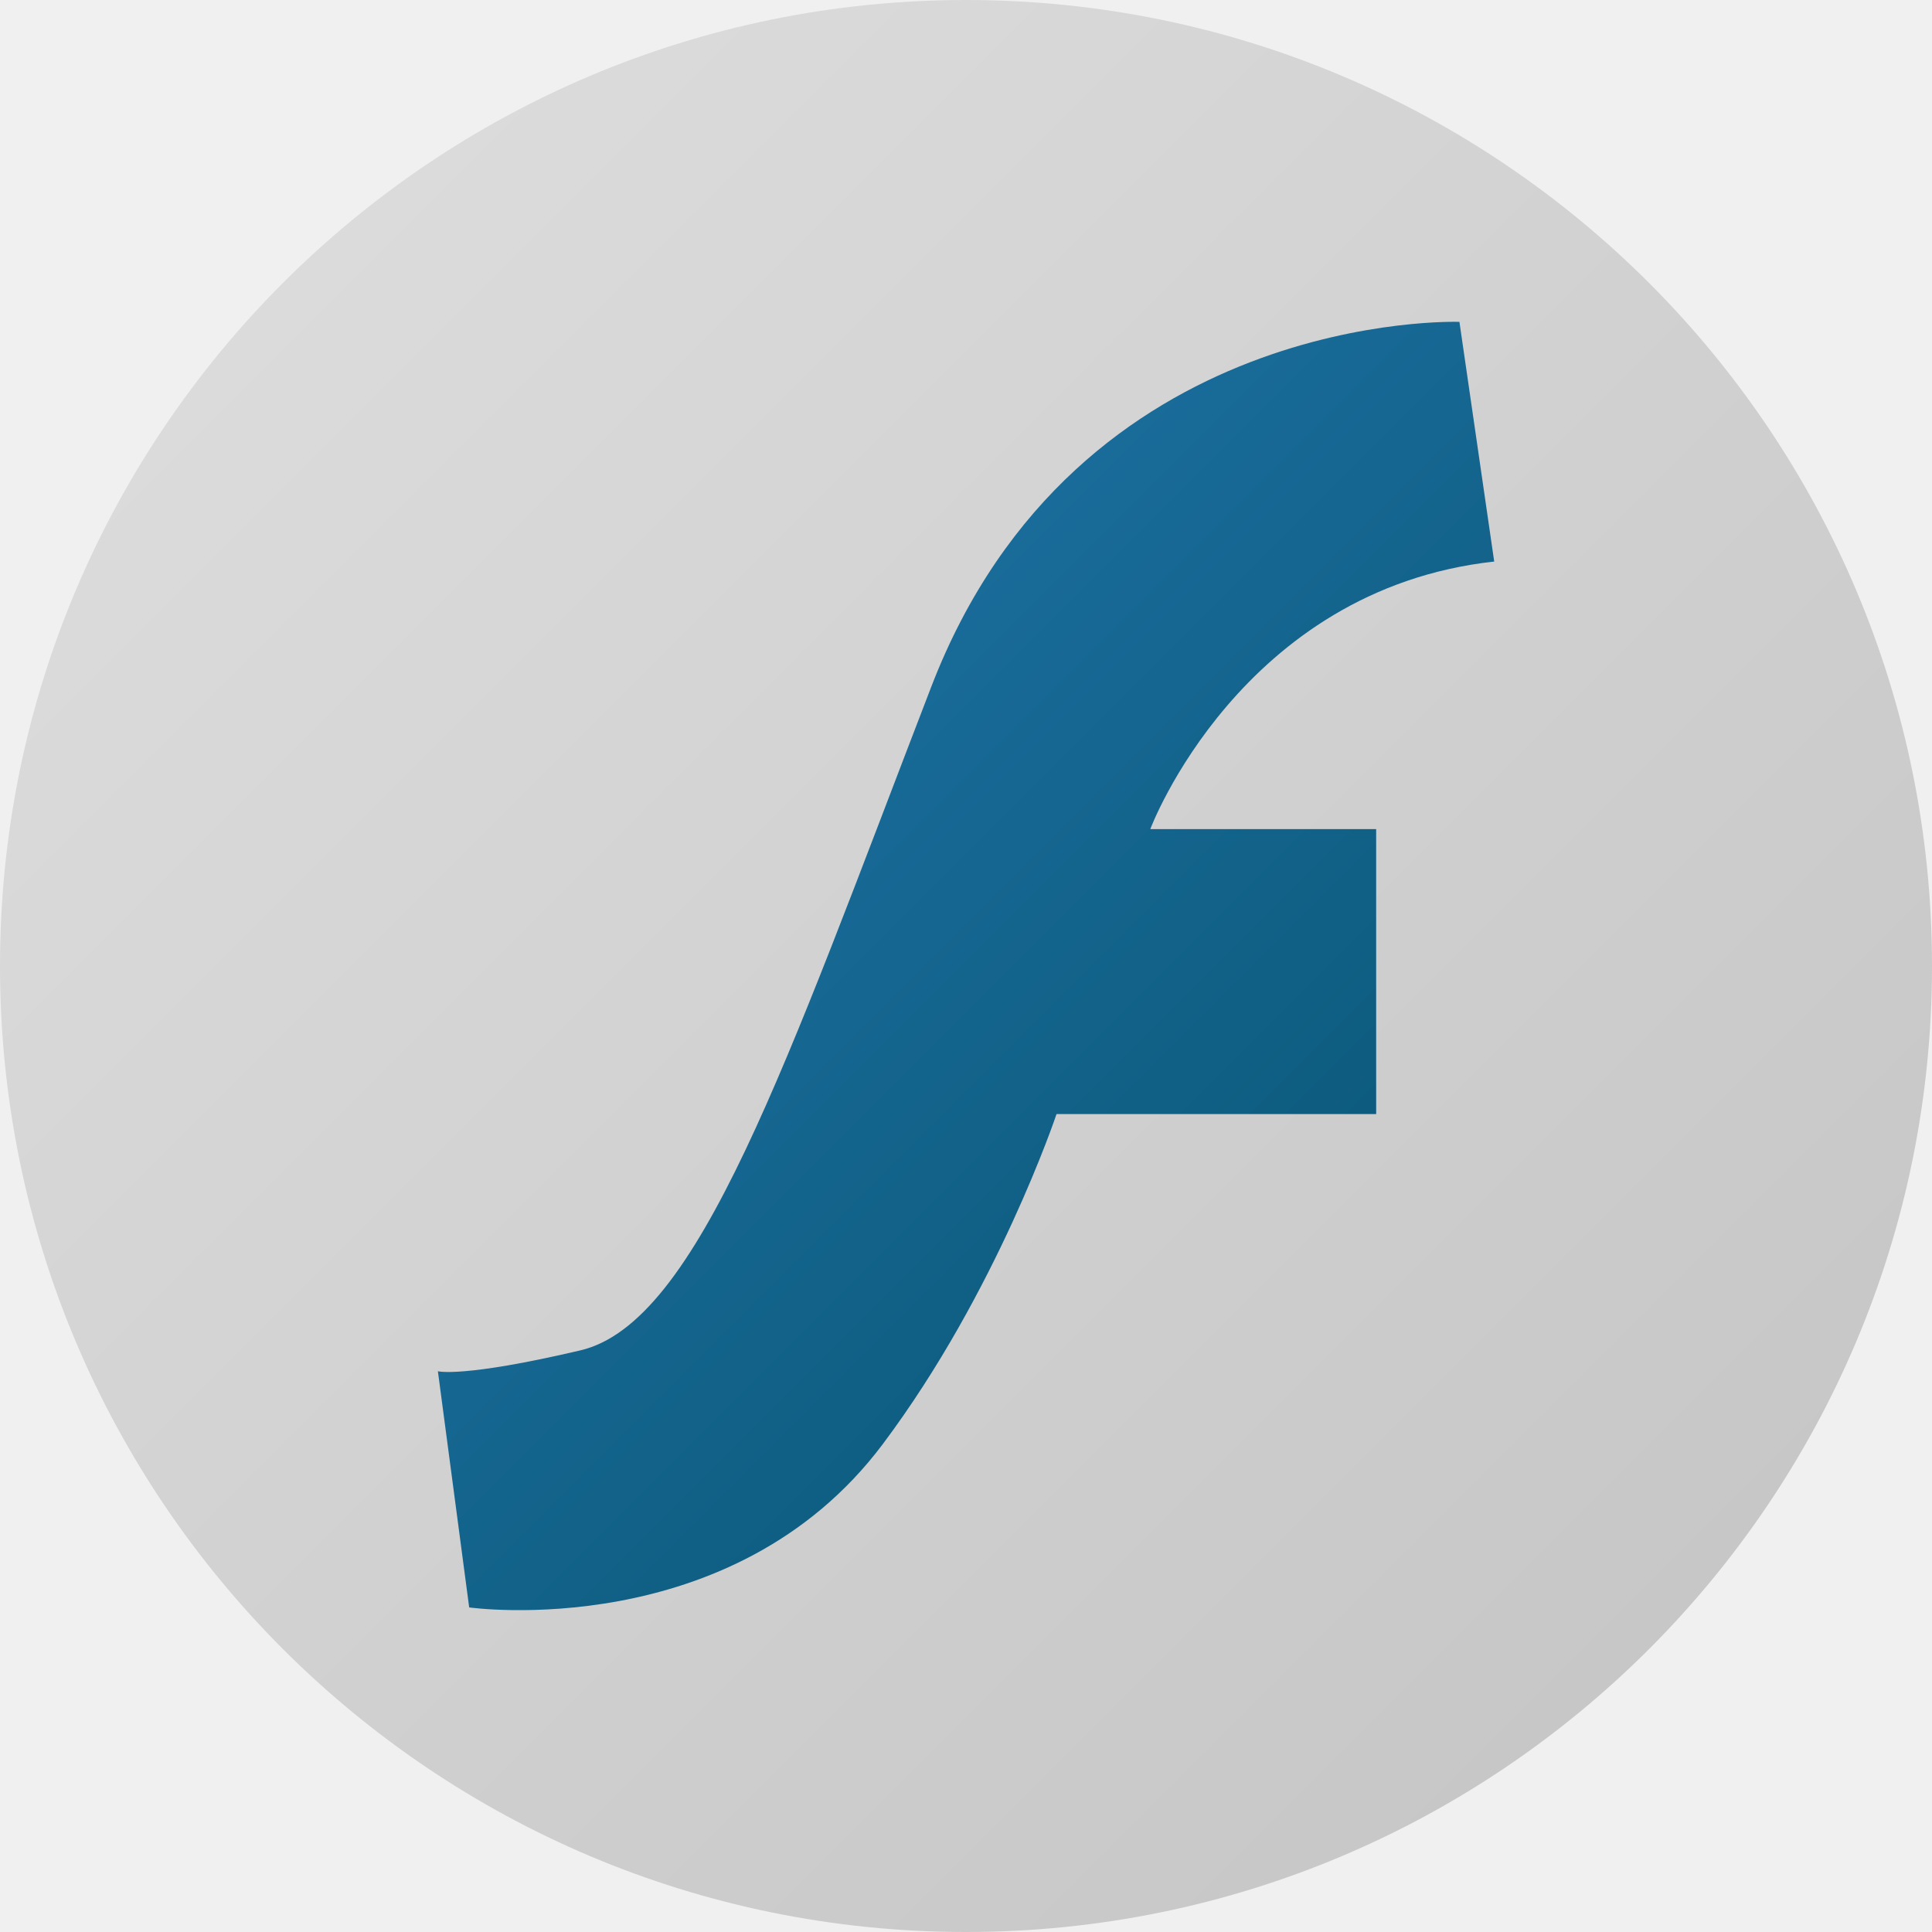
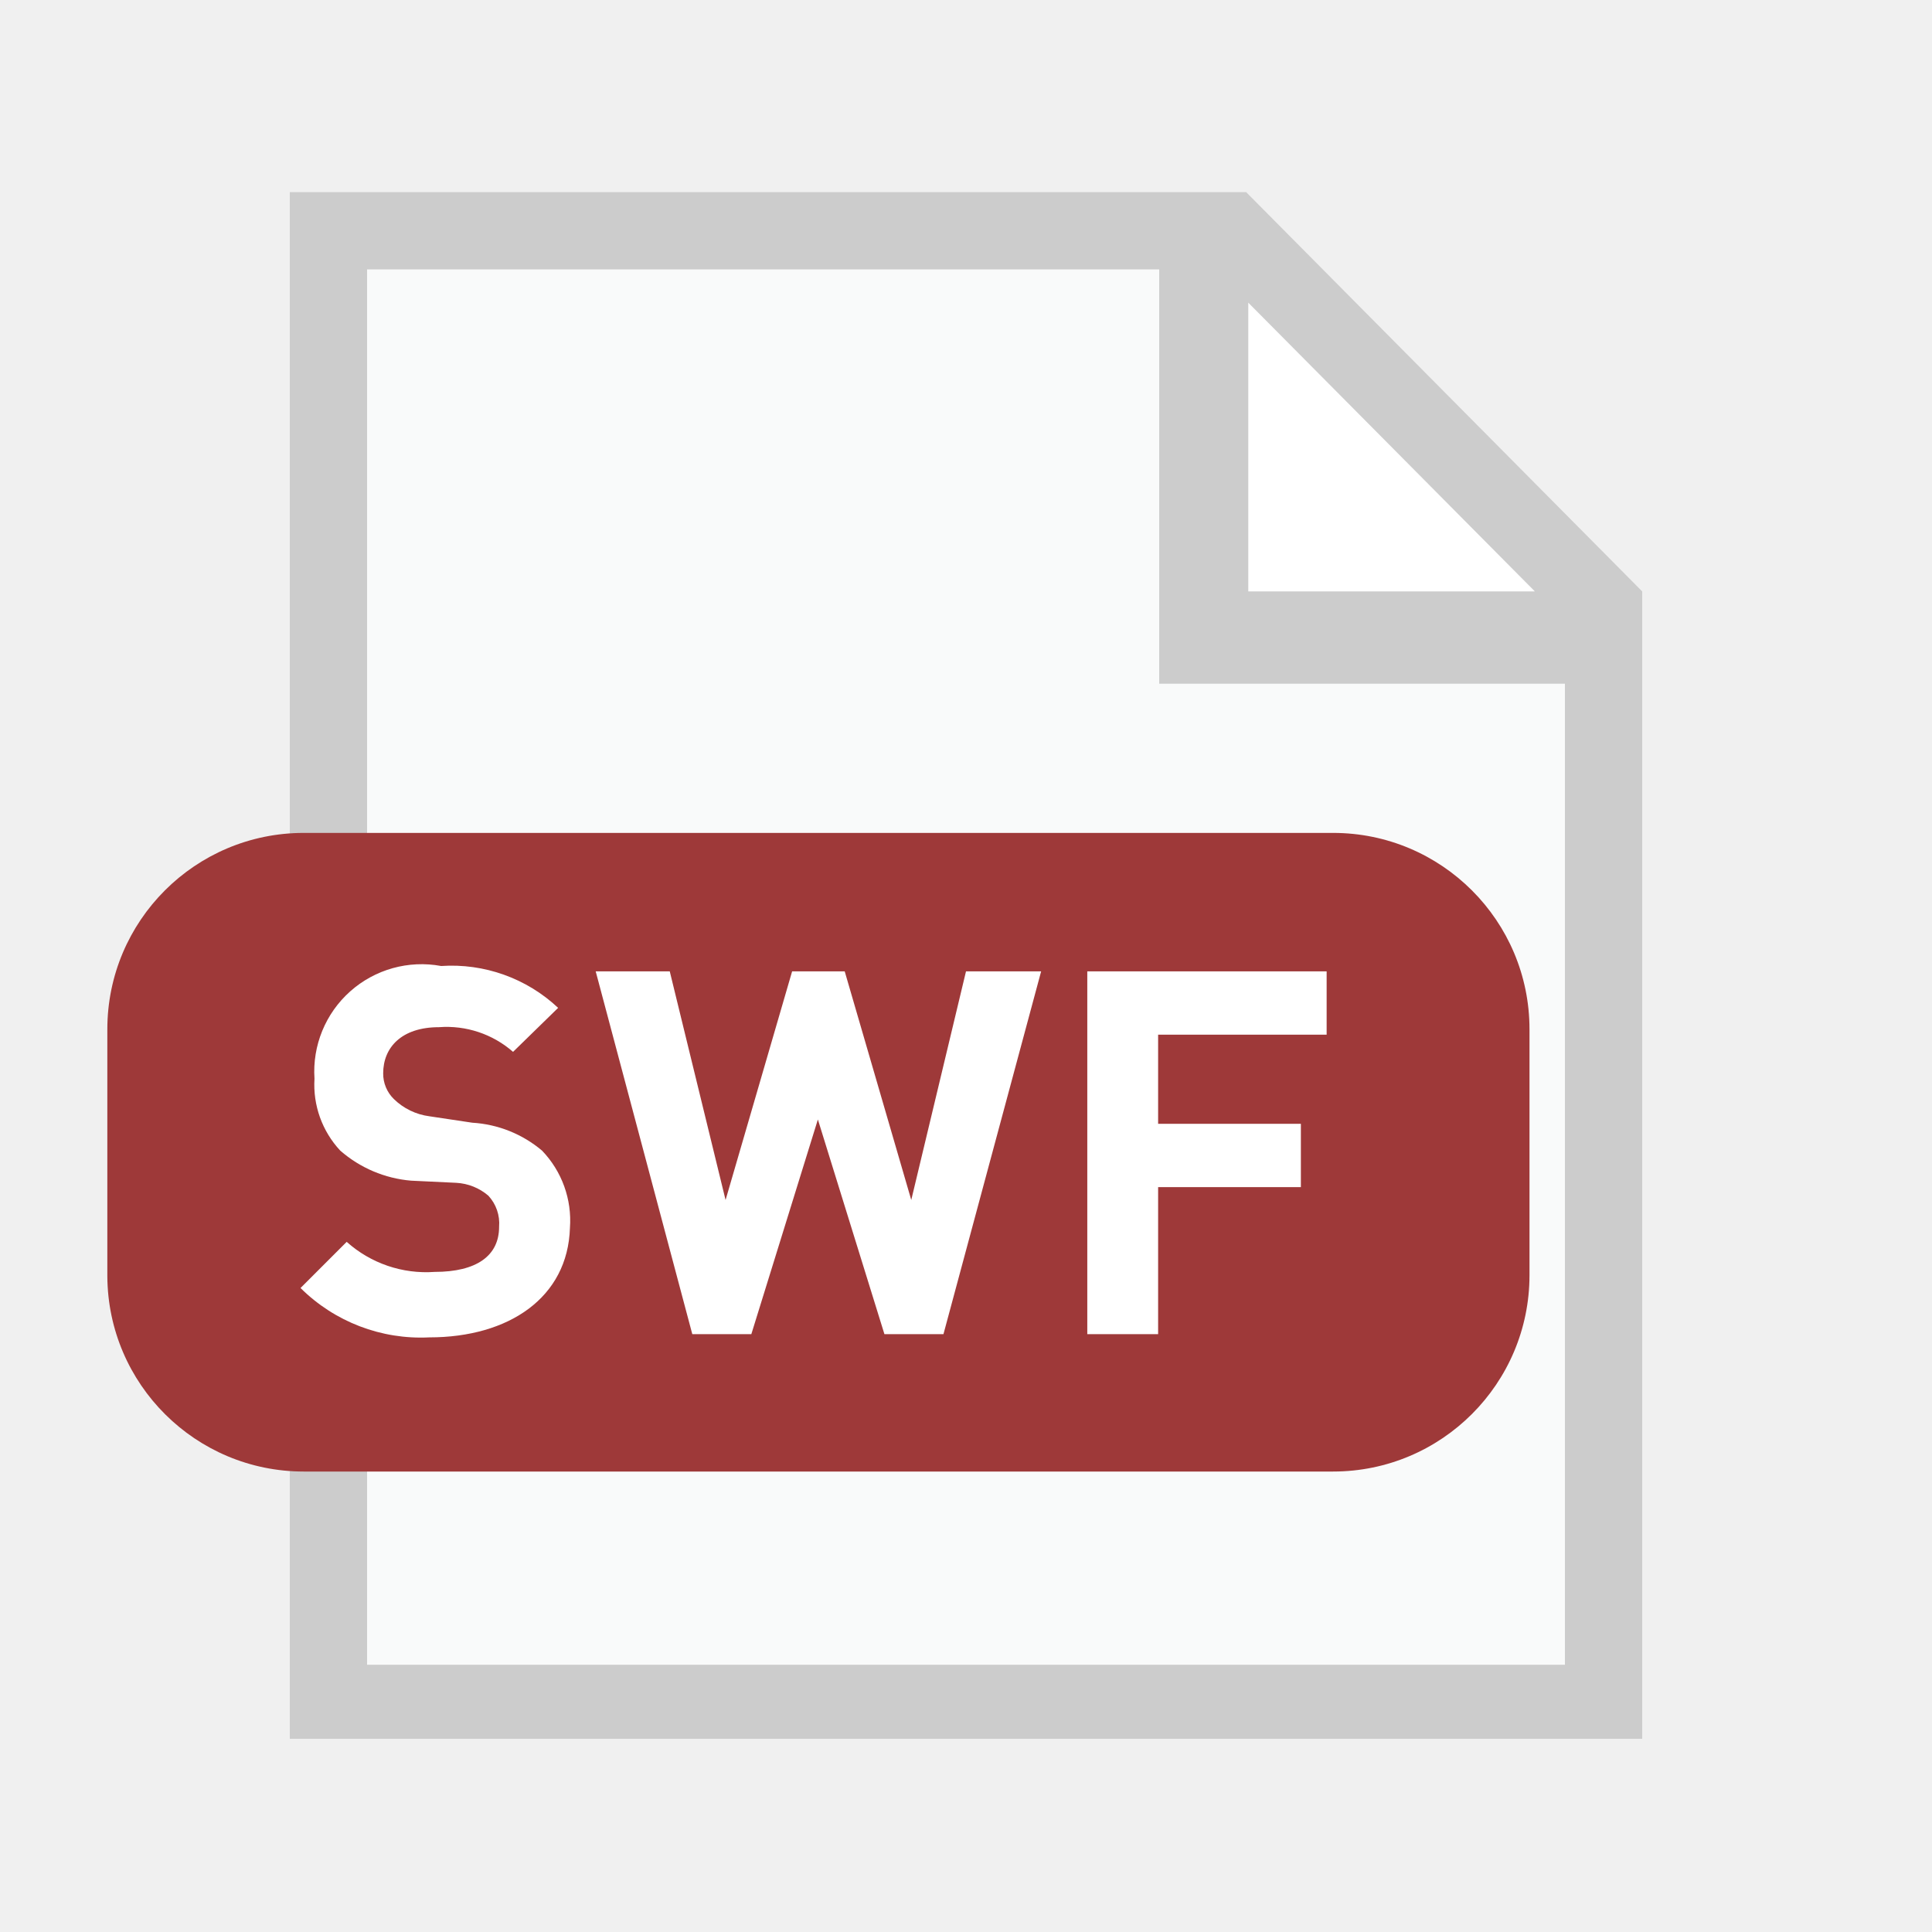
- <svg xmlns="http://www.w3.org/2000/svg" width="20" height="20" viewBox="0 0 20 20">
-   <linearGradient id="a" gradientUnits="userSpaceOnUse" x1="2.929" y1="2.929" x2="17.071" y2="17.071">
-     <stop offset="0" stop-color="#dbdbdb" />
-     <stop offset="1" stop-color="#c7c7c7" />
-   </linearGradient>
-   <circle fill="url(#a)" cx="10" cy="10" r="10" />
-   <linearGradient id="b" gradientUnits="userSpaceOnUse" x1="7.993" y1="7.998" x2="12.886" y2="12.891">
-     <stop offset="0" stop-color="#196b99" />
-     <stop offset="1" stop-color="#0d5c7f" />
-   </linearGradient>
-   <path fill="url(#b)" d="M15.468 5.813l-.36-2.481s-3.957-.145-5.467 3.776c-1.511 3.921-2.41 6.583-3.633 6.871-1.223.287-1.475.216-1.475.216l.324 2.445s2.724.385 4.281-1.69c1.187-1.583 1.799-3.417 1.799-3.417h3.309v-2.95h-2.338c-.002 0 .934-2.481 3.56-2.77z" />
+ <svg xmlns="http://www.w3.org/2000/svg" width="18" height="18" viewBox="0 0 18 18">
+   <defs>
+     <linearGradient id="a" x1="23783.6" y1="-33989.28" x2="24158.6" y2="-34364.28" gradientTransform="matrix(.04 0 0 -.04 -854.88 -1220.44)" gradientUnits="userSpaceOnUse">
+       <stop offset="0" stop-color="#ccc" />
+       <stop offset="1" stop-color="#b3b3b3" />
+     </linearGradient>
+     <linearGradient id="b" x1="26590.5" y1="-38041.11" x2="26857.06" y2="-38307.67" gradientTransform="matrix(.03 0 0 -.03 -847.54 -1210.84)" gradientUnits="userSpaceOnUse">
+       <stop offset="0" stop-color="#c9473d" />
+       <stop offset="1" stop-color="#9e3939" />
+     </linearGradient>
+   </defs>
+   <path d="M14.76 5.58v10.26H3.24V2.16h8.21z" fill="#fff" />
+   <path d="M14.76 5.58v10.26H3.24V2.16h8.21z" fill="#f9fafa" />
+   <path d="M11.23 2.34l.29 3.6 3.24-.36z" fill="#fff" />
+   <path d="M11.61 1.79H2.7V16.2h12.6V5.51zm2.69 3.72h-2.67V2.82zm.28 10H3.42v-13h7.38v3.86h3.78z" fill="url(#a)" />
+   <path d="M14.25 11.88a1.83 1.83 0 0 1-1.83 1.83H2.83A1.83 1.83 0 0 1 1 11.89v-2.3a1.83 1.83 0 0 1 1.83-1.83h9.59a1.83 1.83 0 0 1 1.83 1.83z" fill="url(#b)" />
+   <path d="M4 12.46A1.59 1.59 0 0 1 2.8 12l.43-.43a1.11 1.11 0 0 0 .82.28c.39 0 .6-.15.6-.42a.38.38 0 0 0-.1-.29.5.5 0 0 0-.3-.12L3.83 11a1.15 1.15 0 0 1-.66-.28.9.9 0 0 1-.24-.67A1 1 0 0 1 4.11 9a1.45 1.45 0 0 1 1.09.39l-.42.41a.94.94 0 0 0-.69-.23c-.35 0-.52.19-.52.43a.33.33 0 0 0 .1.24.58.58 0 0 0 .33.16l.4.06a1.11 1.11 0 0 1 .65.26.94.94 0 0 1 .26.72c-.02.65-.57 1.02-1.31 1.02zm4.79-.03h-.55l-.62-2-.62 2h-.55l-.9-3.38h.69l.52 2.13.62-2.13h.49l.62 2.13L9 9.05h.7zm2-2.79v.83h1.33v.59h-1.33v1.37h-.66V9.05h2.23v.59z" fill="#fff" />
</svg>
